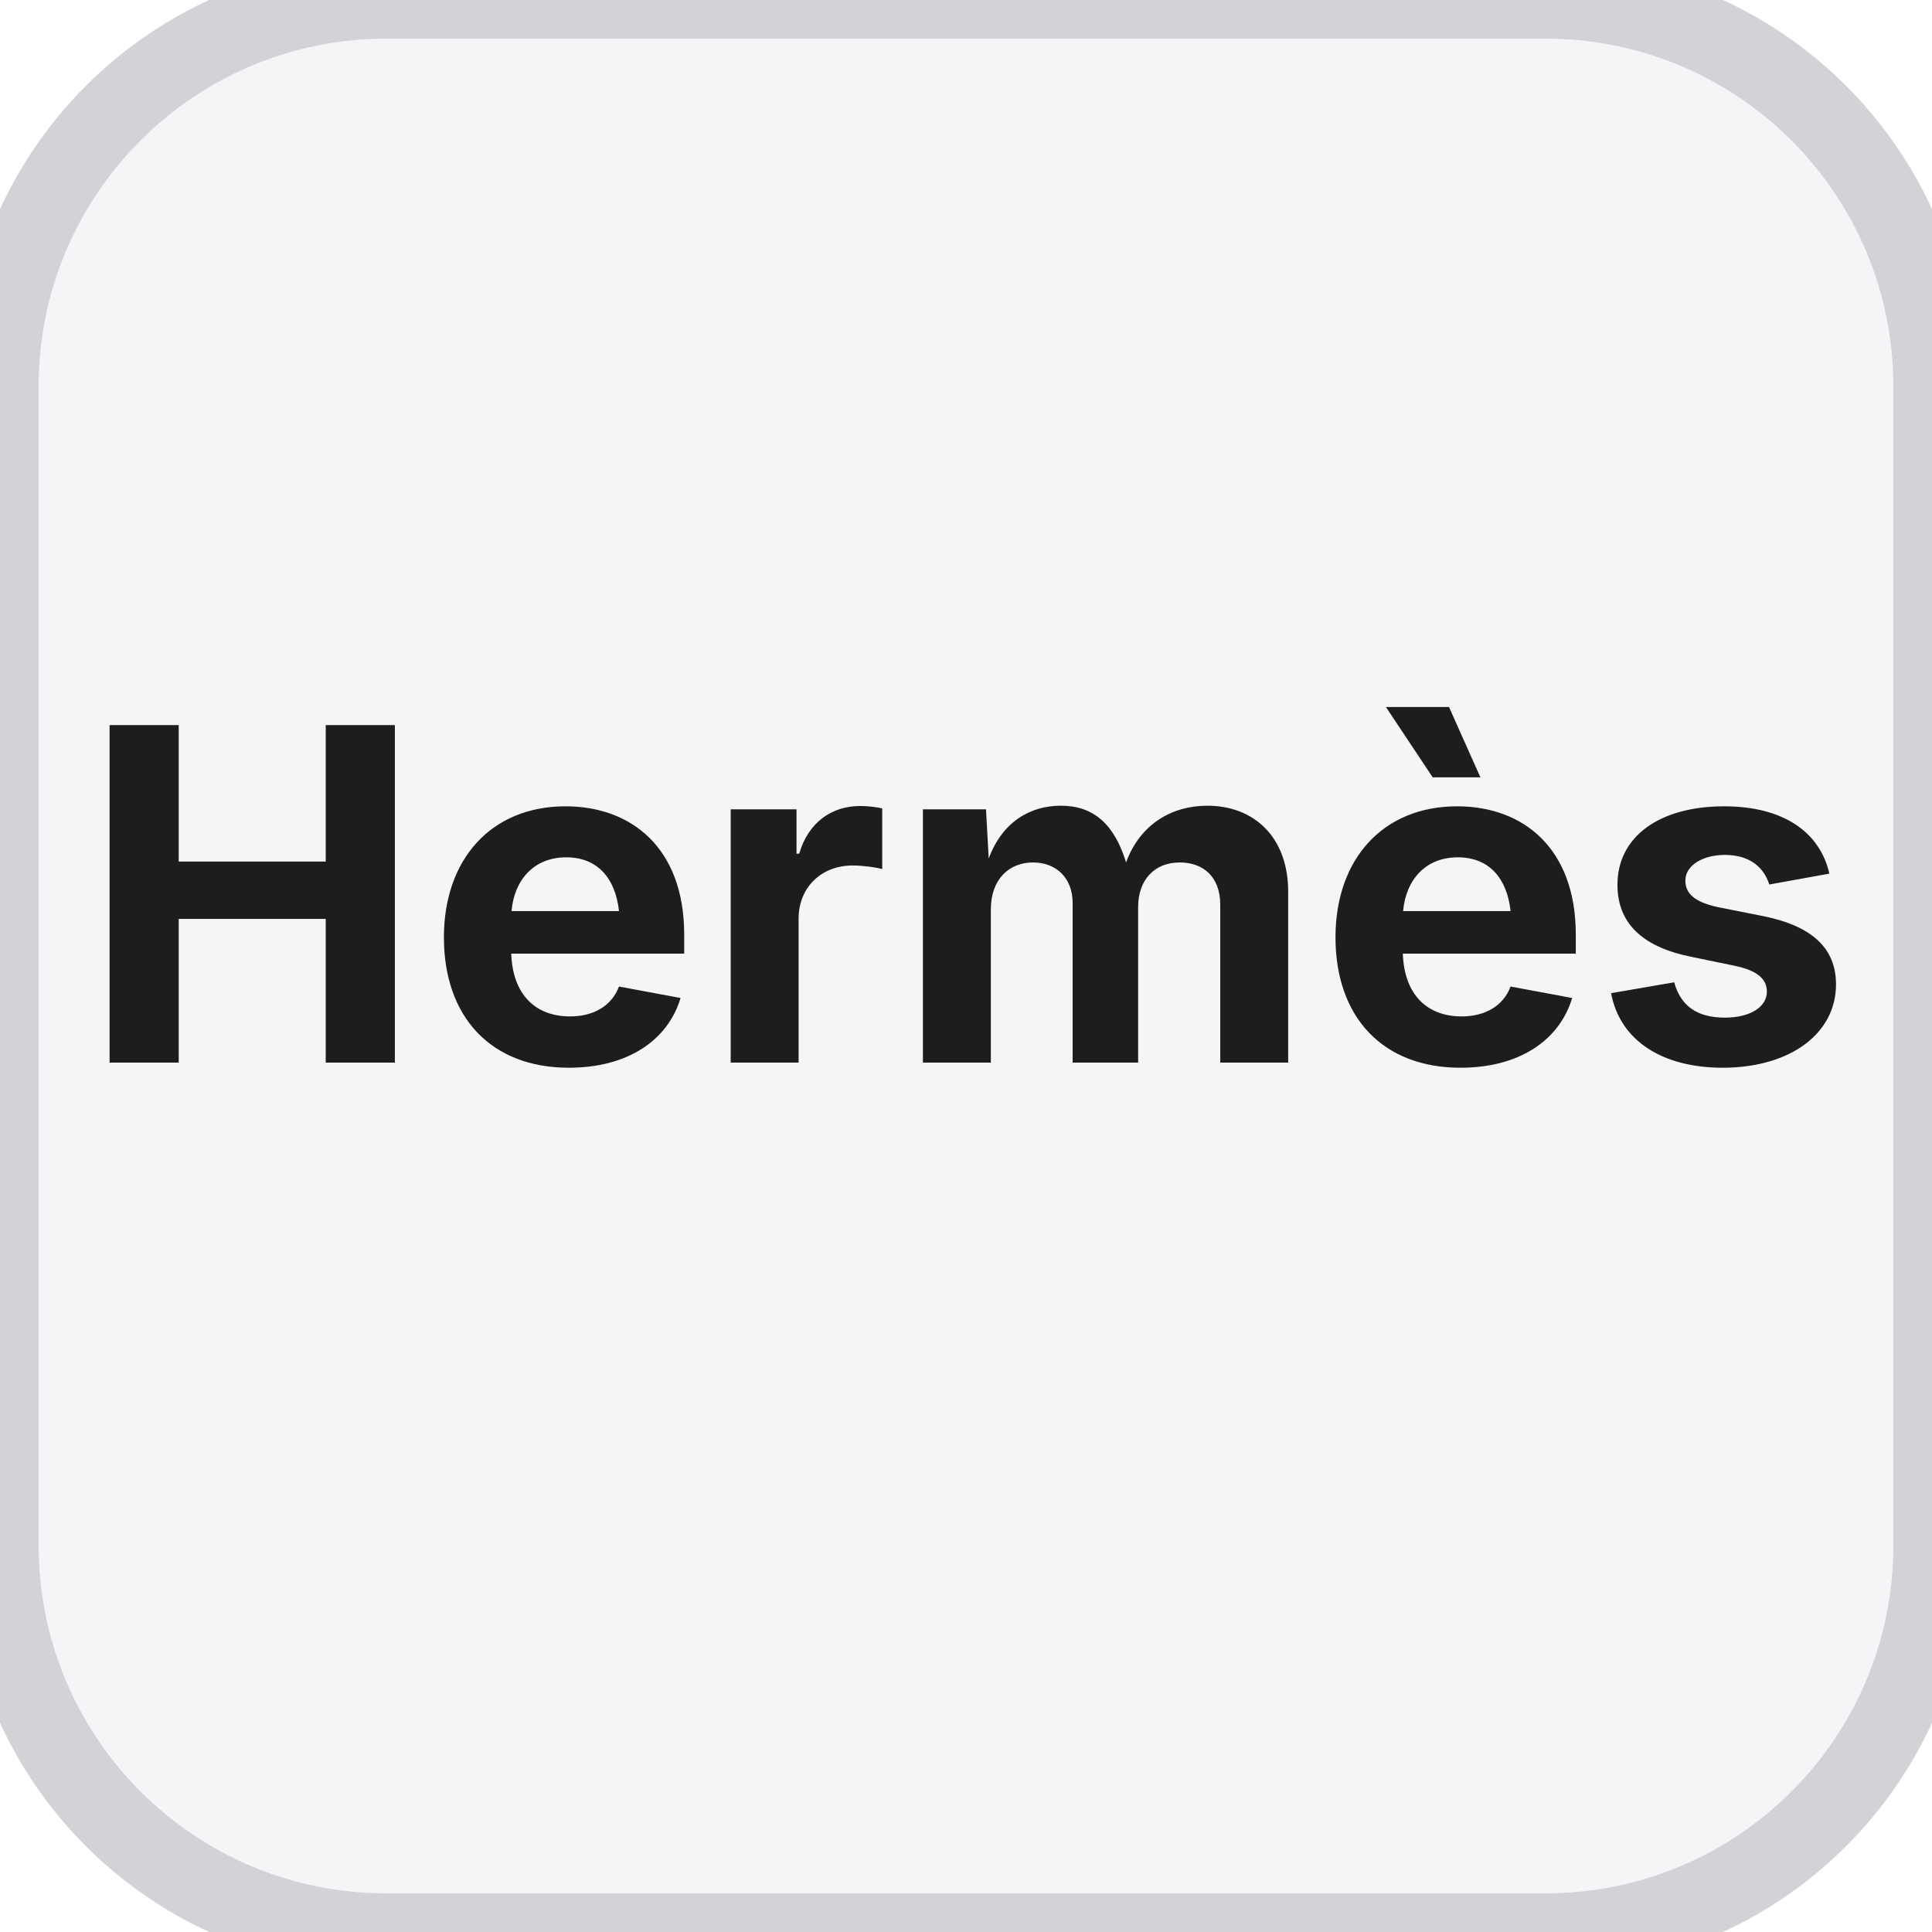
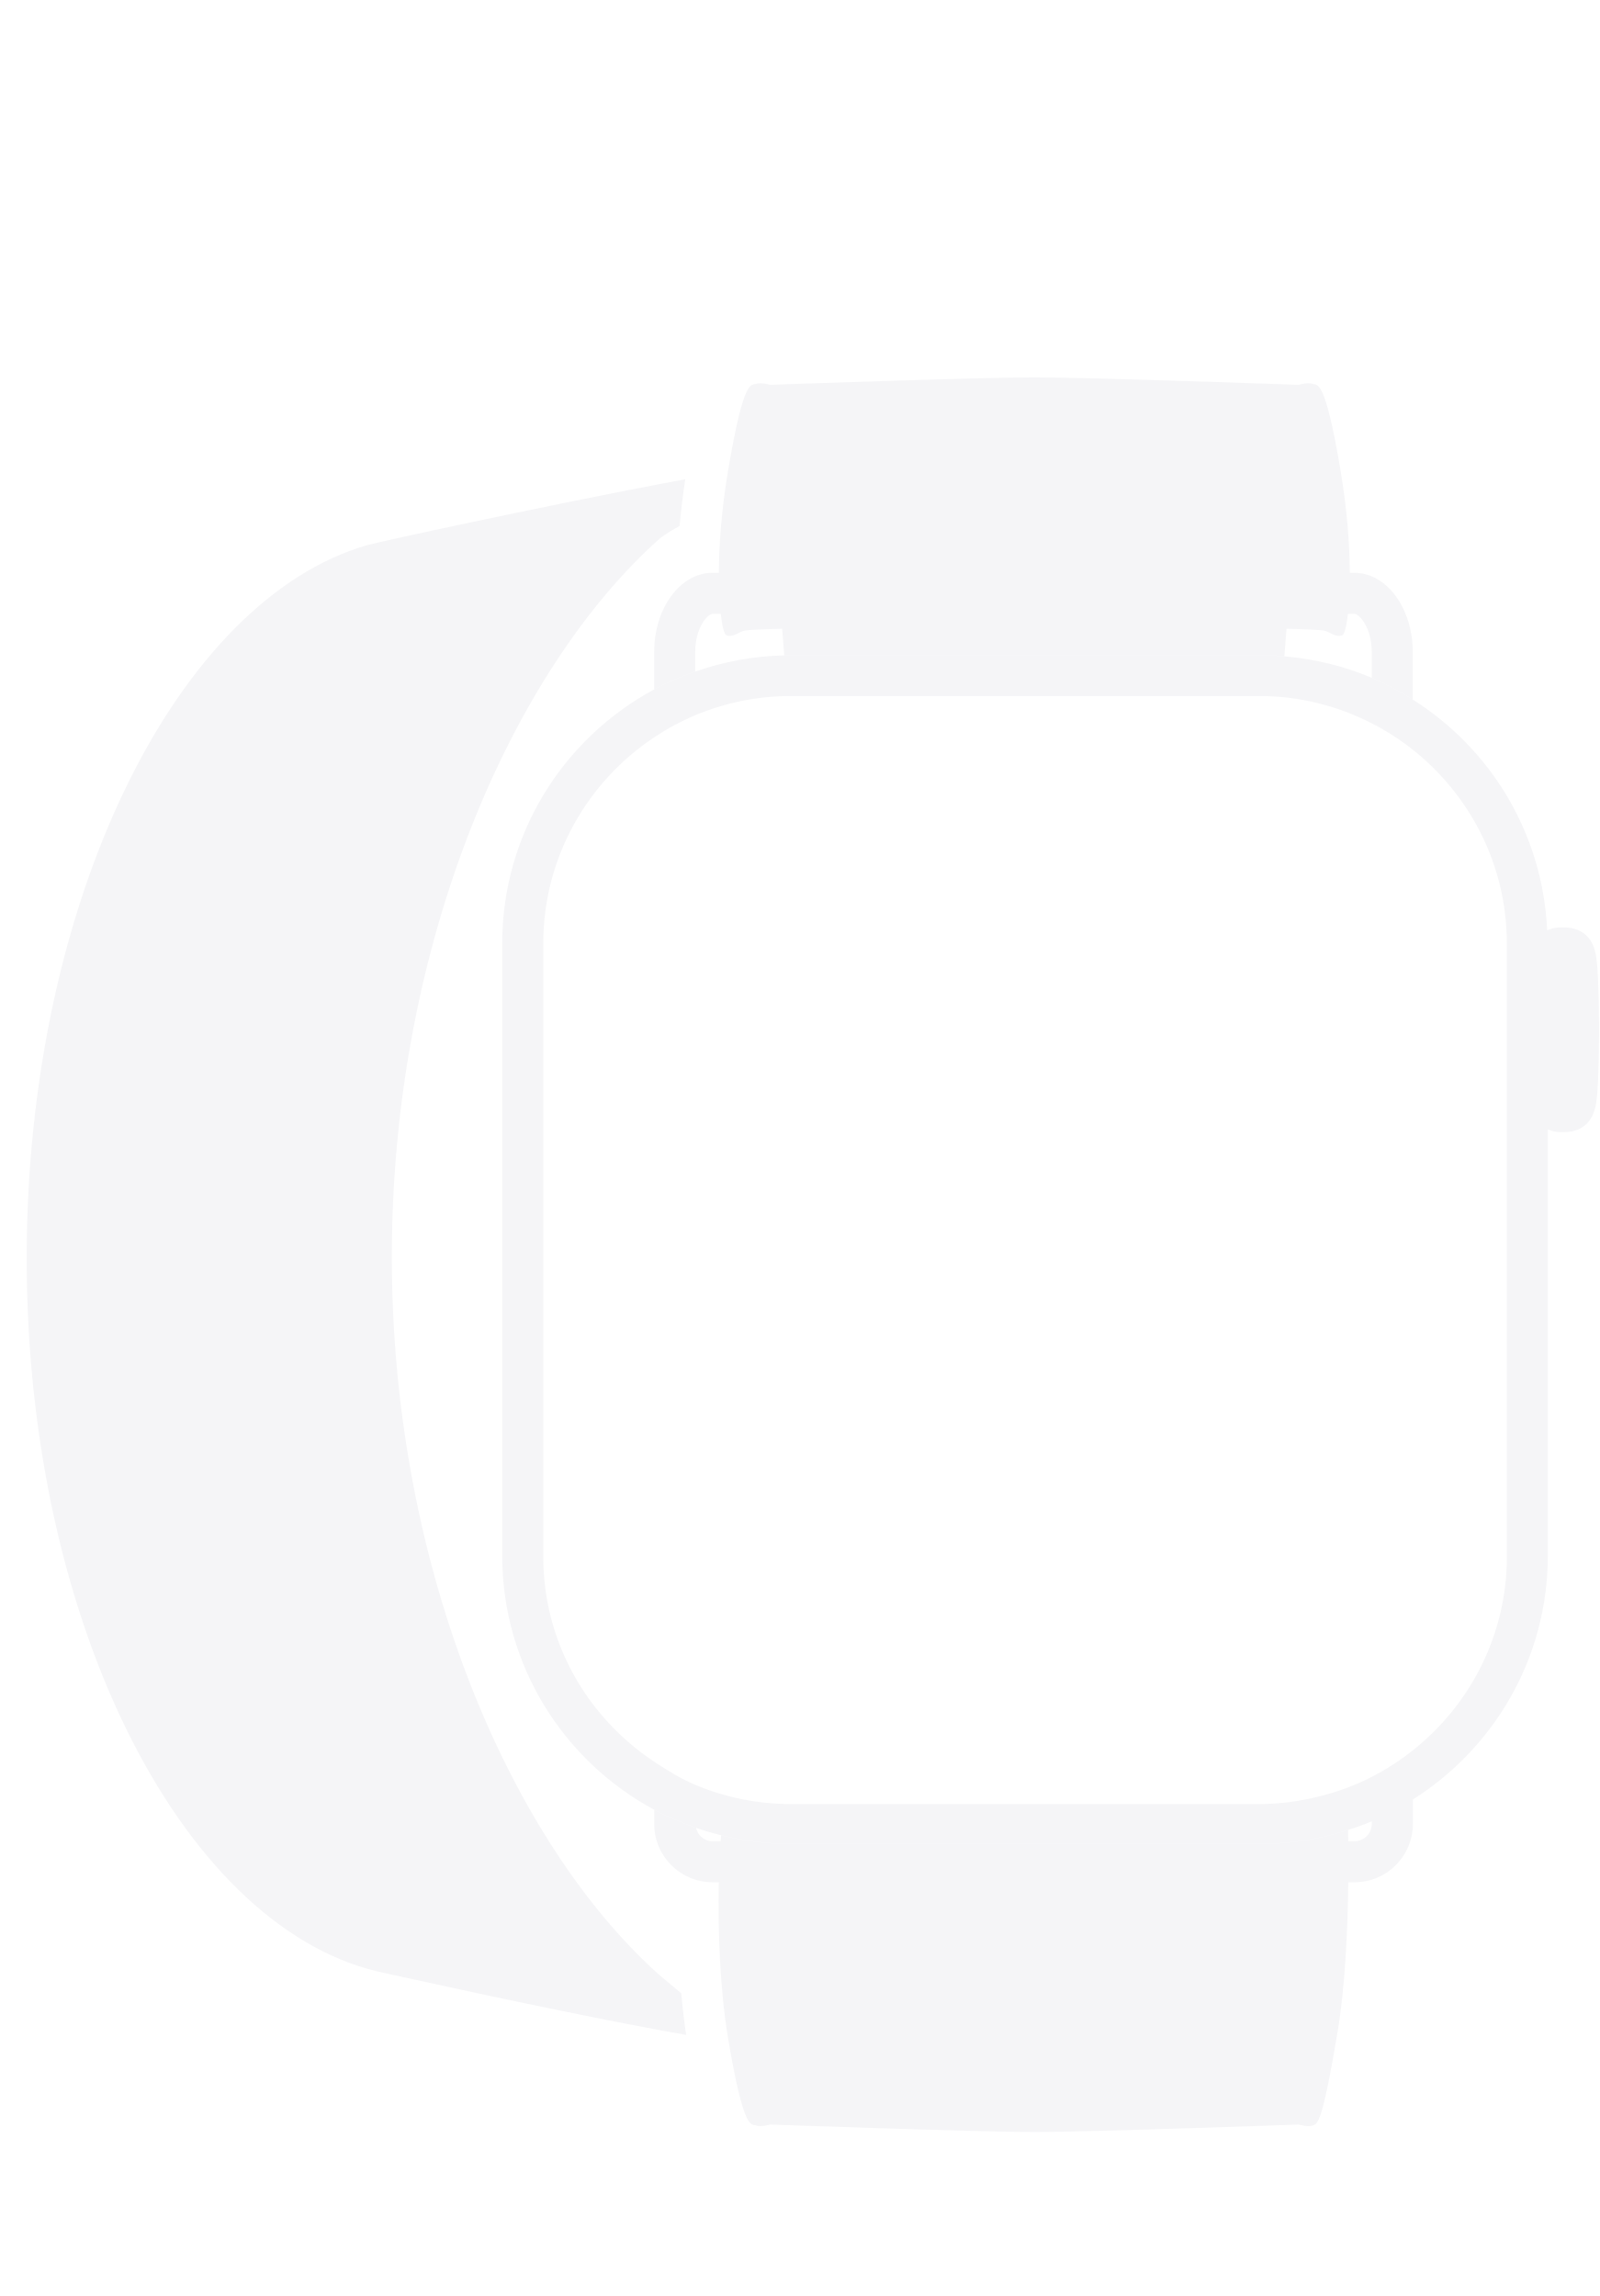
- <svg xmlns="http://www.w3.org/2000/svg" width="100%" height="100%" viewBox="0 0 100 100">
-   <rect width="100" height="100" fill="#f5f5f7" rx="20" />
-   <rect width="100" height="100" fill="none" stroke="#d2d2d7" stroke-width="4" rx="20" />
-   <text x="50" y="55" font-family="-apple-system, BlinkMacSystemFont, sans-serif" font-weight="bold" font-size="24" text-anchor="middle" fill="#1d1d1f">Hermès</text>
+ <svg xmlns="http://www.w3.org/2000/svg" height="56" viewBox="0 0 39 56" width="39">
+   <path d="m0 0h39v56h-39z" fill="none" />
+   <path d="m16.615 48.617c.029.336.069.676.118 1.014l-.578-.102c-3.122-.585-6.524-1.355-6.742-1.399-4.846-.97-8.762-8.386-8.762-17.436 0-8.764 3.682-16.066 8.305-17.398.277-.08 4.19-.929 7.198-1.502l.558-.105c-.05.333-.1.723-.138 1.139-.275.148-.454.28-.494.316-3.565 3.182-6.524 9.818-6.524 17.513s2.96 14.332 6.524 17.513l.534.446zm16.84-4.13c0 .232-.189.421-.421.421h-.153c-.001-.096-.002-.19-.003-.276-.682.221-1.409.343-2.165.343h-11.427c-.587 0-1.154-.08-1.699-.215-.004.046-.008.098-.012.148h-.2c-.2 0-.359-.143-.402-.33-.352-.123-.694-.267-1.018-.441v.35c0 .785.636 1.421 1.421 1.421h.154c-.024 1.128.023 2.603.229 3.822.386 2.293.568 2.066.681 2.111s.341-.023.341-.023 5.105.182 6.446.182 6.446-.182 6.446-.182.227.068.341.023.219.023.605-2.27c.188-1.117.249-2.518.263-3.663h.154c.785 0 1.421-.636 1.421-1.421v-.597c-.318.201-.65.382-1 .53v.067zm-16.5-28.585c0-.61.313-.93.421-.93h.201c.036.306.086.5.136.521.159.068.318-.091.454-.114s.908-.045.908-.045l.051.649c.053-.001.106-.008.159-.008h11.427c.206 0 .409.013.611.031l.053-.672s.772.023.908.045.295.182.454.114c.05-.021.1-.215.136-.521h.159c.108 0 .421.32.421.93v.628c.35.148.682.33 1 .53v-1.159c0-1.066-.636-1.93-1.421-1.93h-.114c-.004-.672-.062-1.521-.226-2.497-.386-2.293-.568-2.066-.681-2.111s-.341.023-.341.023-5.105-.182-6.446-.182-6.446.182-6.446.182-.227-.068-.341-.023-.295-.182-.681 2.111c-.164.976-.222 1.825-.226 2.497h-.156c-.785 0-1.421.864-1.421 1.93v.912c.318-.172.654-.313 1-.434v-.477zm22.044 9.214s-.006 1.31-.062 1.719c-.018.135-.048.272-.109.392-.105.206-.286.331-.51.37-.067.012-.142.017-.215.017-.038 0-.076-.002-.112-.004-.086-.007-.164-.034-.243-.063v10.393c0 2.509-1.318 4.706-3.294 5.952-.318.201-.65.382-1 .53-.188.08-.381.148-.577.212-.682.221-1.409.343-2.165.343h-11.427c-.587 0-1.154-.08-1.699-.215-.208-.052-.413-.112-.614-.182-.352-.123-.694-.267-1.018-.441-2.206-1.188-3.706-3.518-3.706-6.198v-14.927c0-2.681 1.5-5.011 3.706-6.199.318-.172.654-.313 1-.434.682-.24 1.411-.379 2.172-.396.053-.001.106-.008.159-.008h11.427c.206 0 .409.013.611.031.75.065 1.467.242 2.131.524.35.148.682.33 1 .53 1.891 1.192 3.17 3.255 3.278 5.629.084-.034.167-.06.259-.068.035-.003.073-.004.112-.004.073 0 .148.005.215.017.225.04.406.165.51.37.061.12.09.257.109.392.055.408.062 1.719.062 1.719zm-2.25-2.103c0-1.915-.899-3.621-2.294-4.728-.31-.246-.645-.461-1-.643-.824-.422-1.754-.666-2.742-.666h-11.427c-.826 0-1.613.168-2.331.469-.352.148-.686.329-1 .538-1.629 1.082-2.706 2.932-2.706 5.03v14.951c0 2.098 1.077 3.922 2.706 5.005.314.209.648.415 1 .563.718.302 1.505.469 2.331.469h11.427c.495 0 .973-.066 1.433-.179.337-.083.664-.19.977-.326.48-.21.927-.482 1.333-.804 1.395-1.107 2.294-2.813 2.294-4.728z" fill="#f5f5f7" />
</svg>
